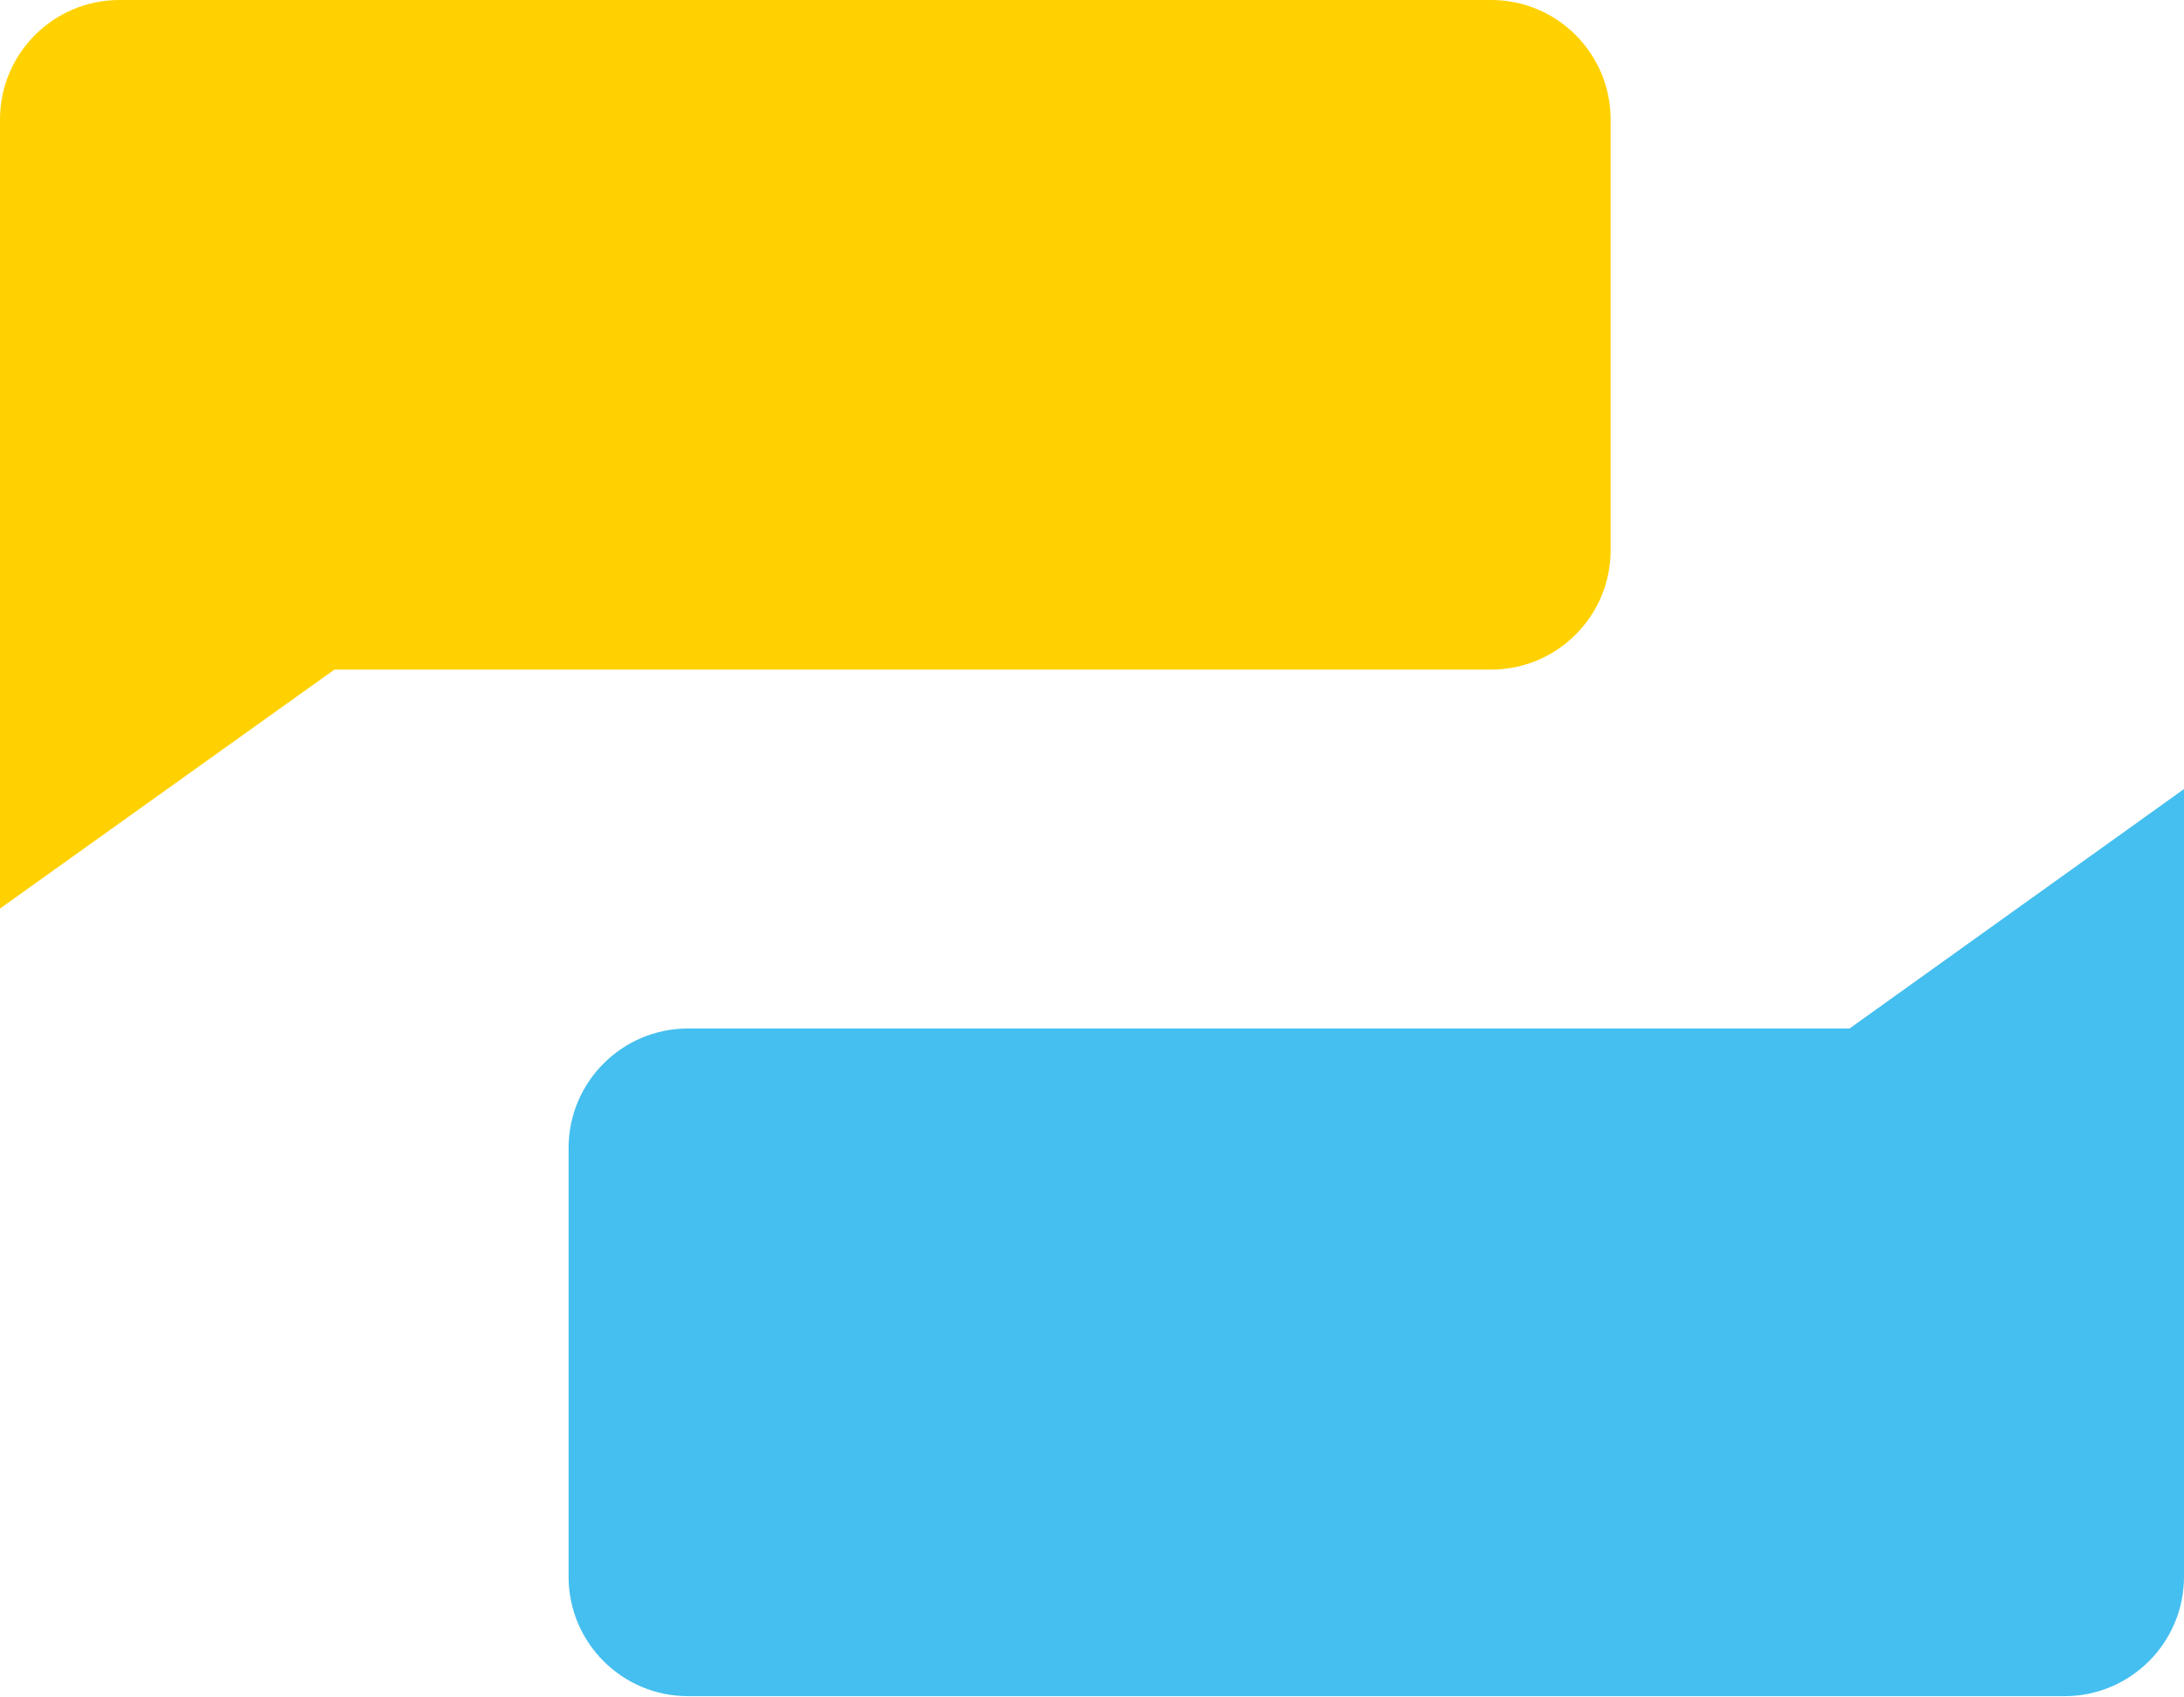
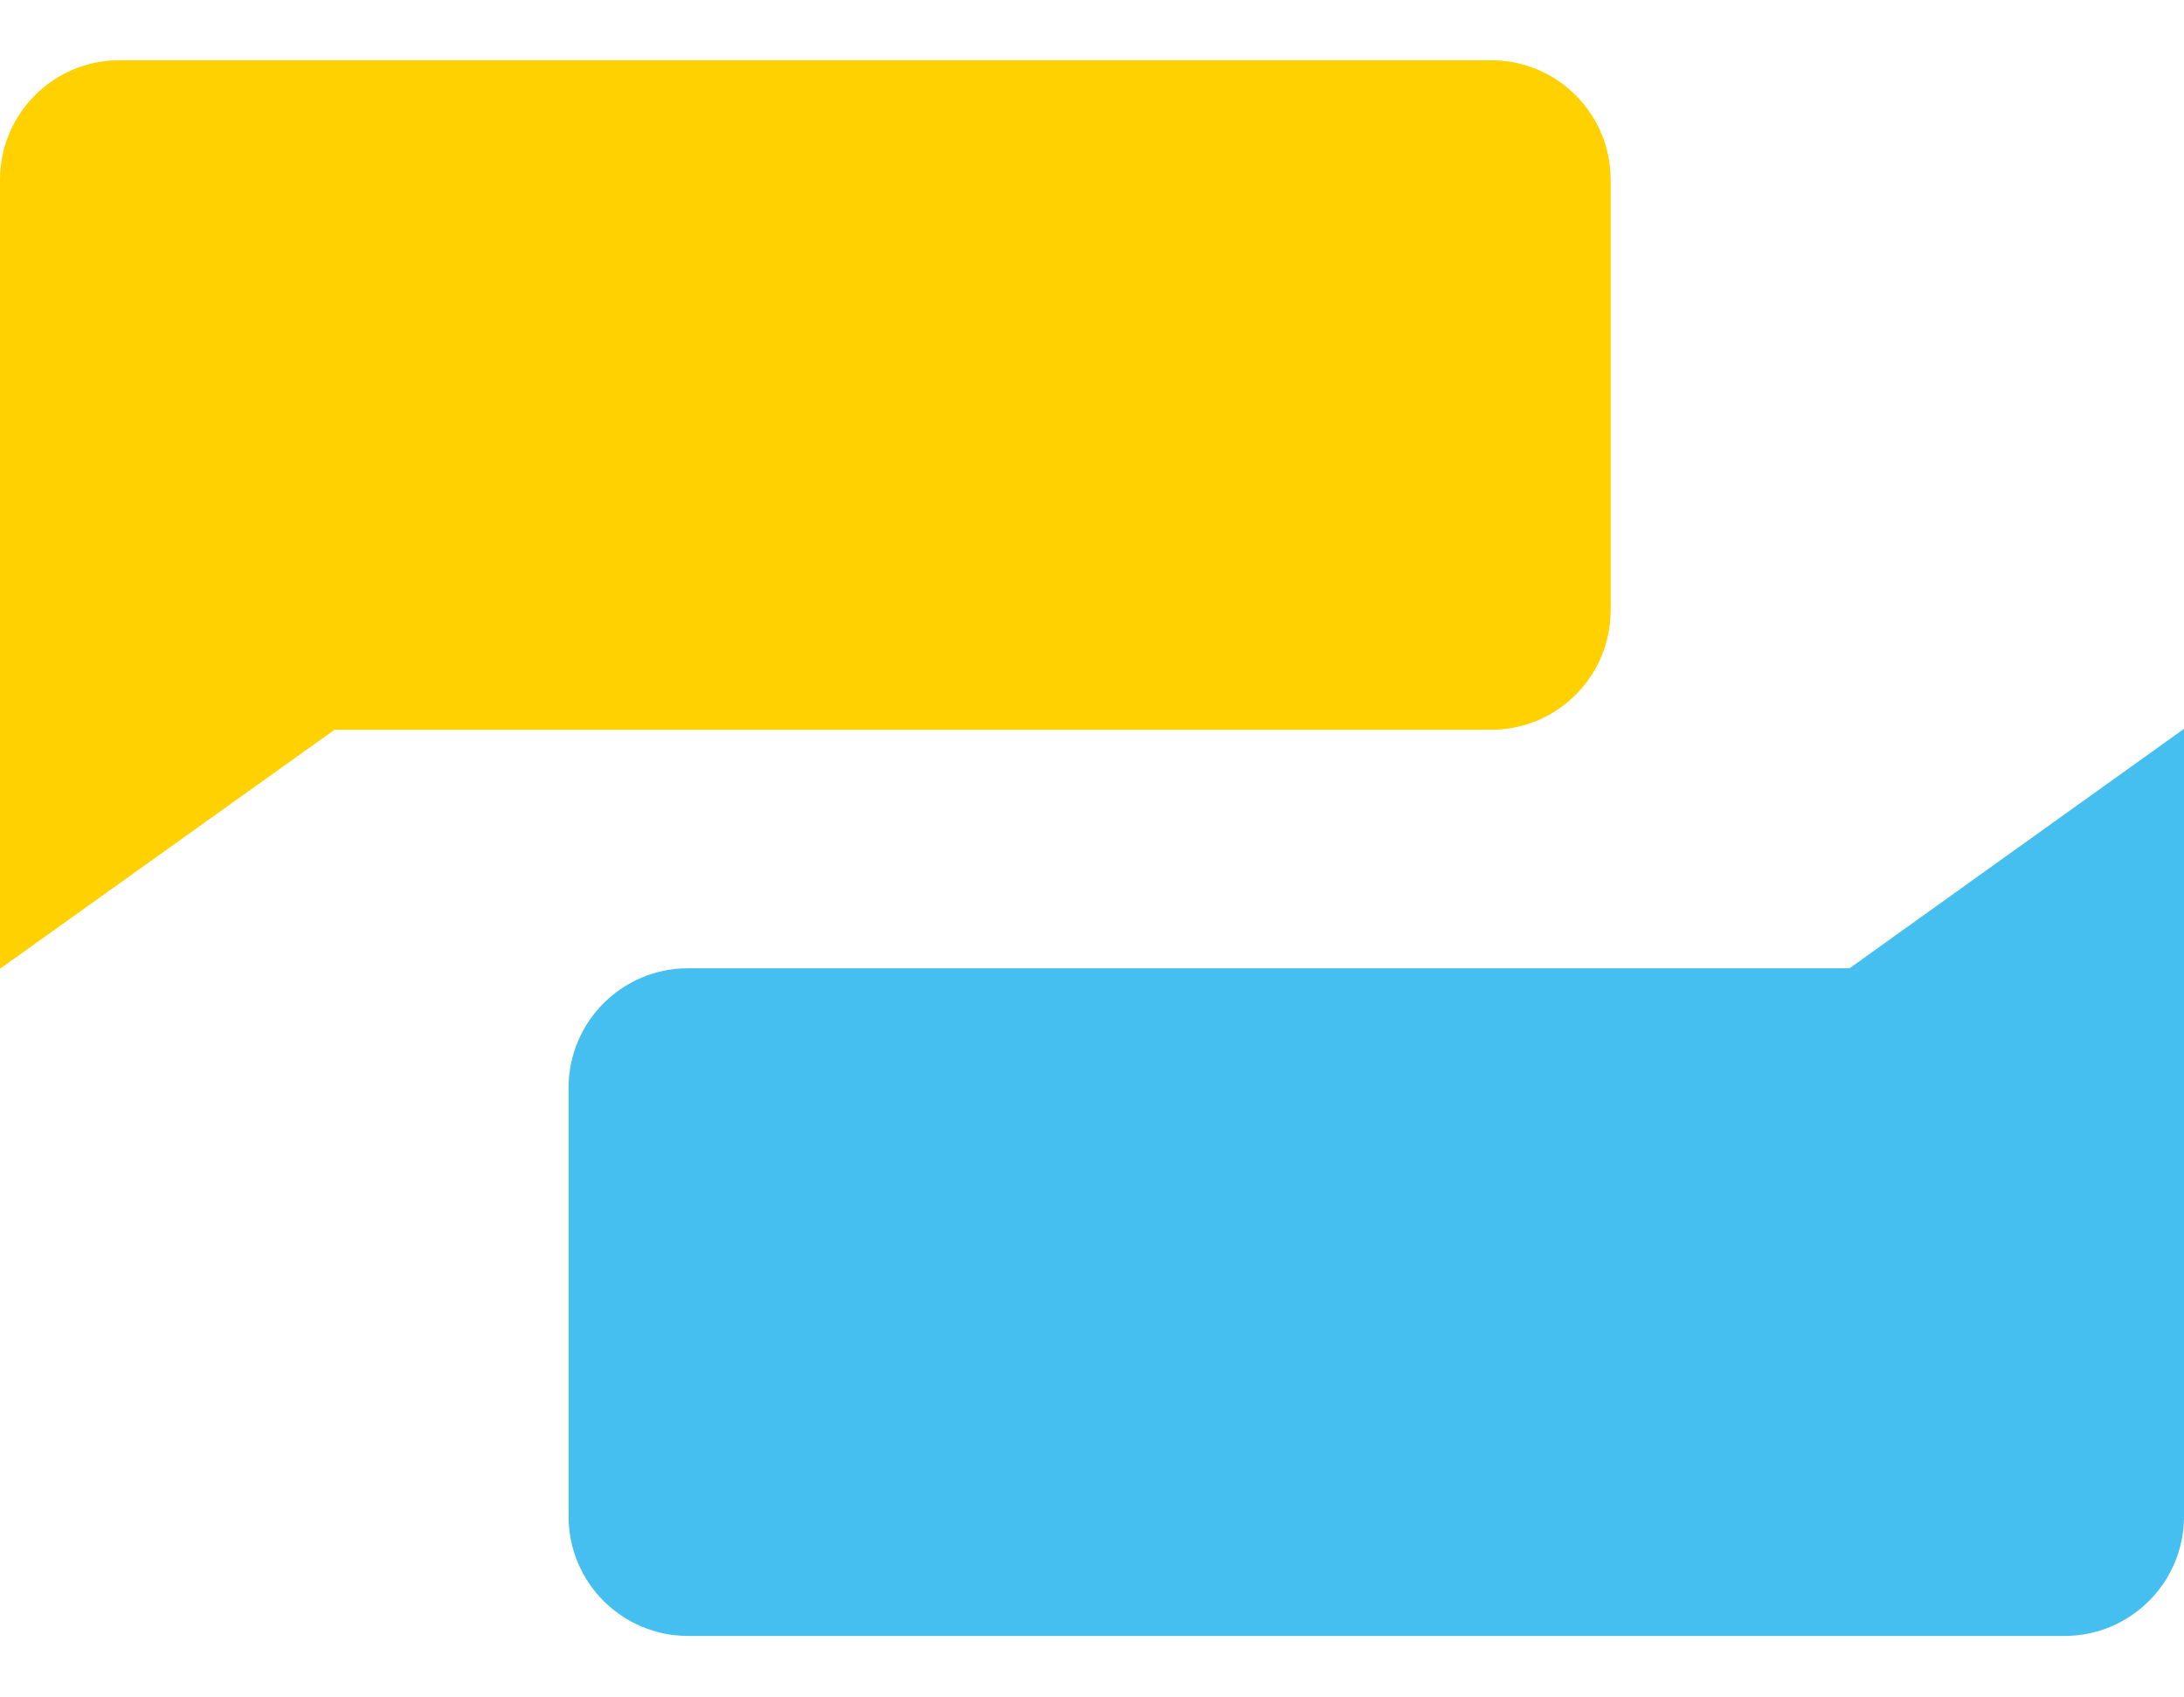
<svg xmlns="http://www.w3.org/2000/svg" version="1.1" id="Logo" x="0px" y="0px" viewBox="0 0 457.1 354.9" style="enable-background:new 0 0 457.1 354.9;" xml:space="preserve">
  <style type="text/css">
	.st0{fill:#44BFEF;}
	.st1{fill:#FFD100;}
</style>
  <g>
-     <path class="st0" d="M457.1,165.1l-70,50.1H144c-13.8,0-25,11.2-25,25v89.7c0,13.8,11.2,25,25,25h288.1c13.8,0,25-11.2,25-25V165.1   z" />
+     <path class="st0" d="M457.1,152.5l-70,50.1H144c-13.8,0-25,11.2-25,25v89.7c0,13.8,11.2,25,25,25h288.1c13.8,0,25-11.2,25-25V152.5   z" />
    <g id="hello">
-       <path class="st1" d="M0,140.1v50l70-50h242.1c13.8,0,25-11.2,25-25l0,0V25c0-13.8-11.2-25-25-25H25C11.2,0,0,11.2,0,25l0,0V140.1z    " />
+       <path class="st1" d="M0,152.7v50l70-50h242.1c13.8,0,25-11.2,25-25l0,0V37.6c0-13.8-11.2-25-25-25H25c-13.8,0-25,11.2-25,25l0,0    V152.7z" />
    </g>
  </g>
</svg>
